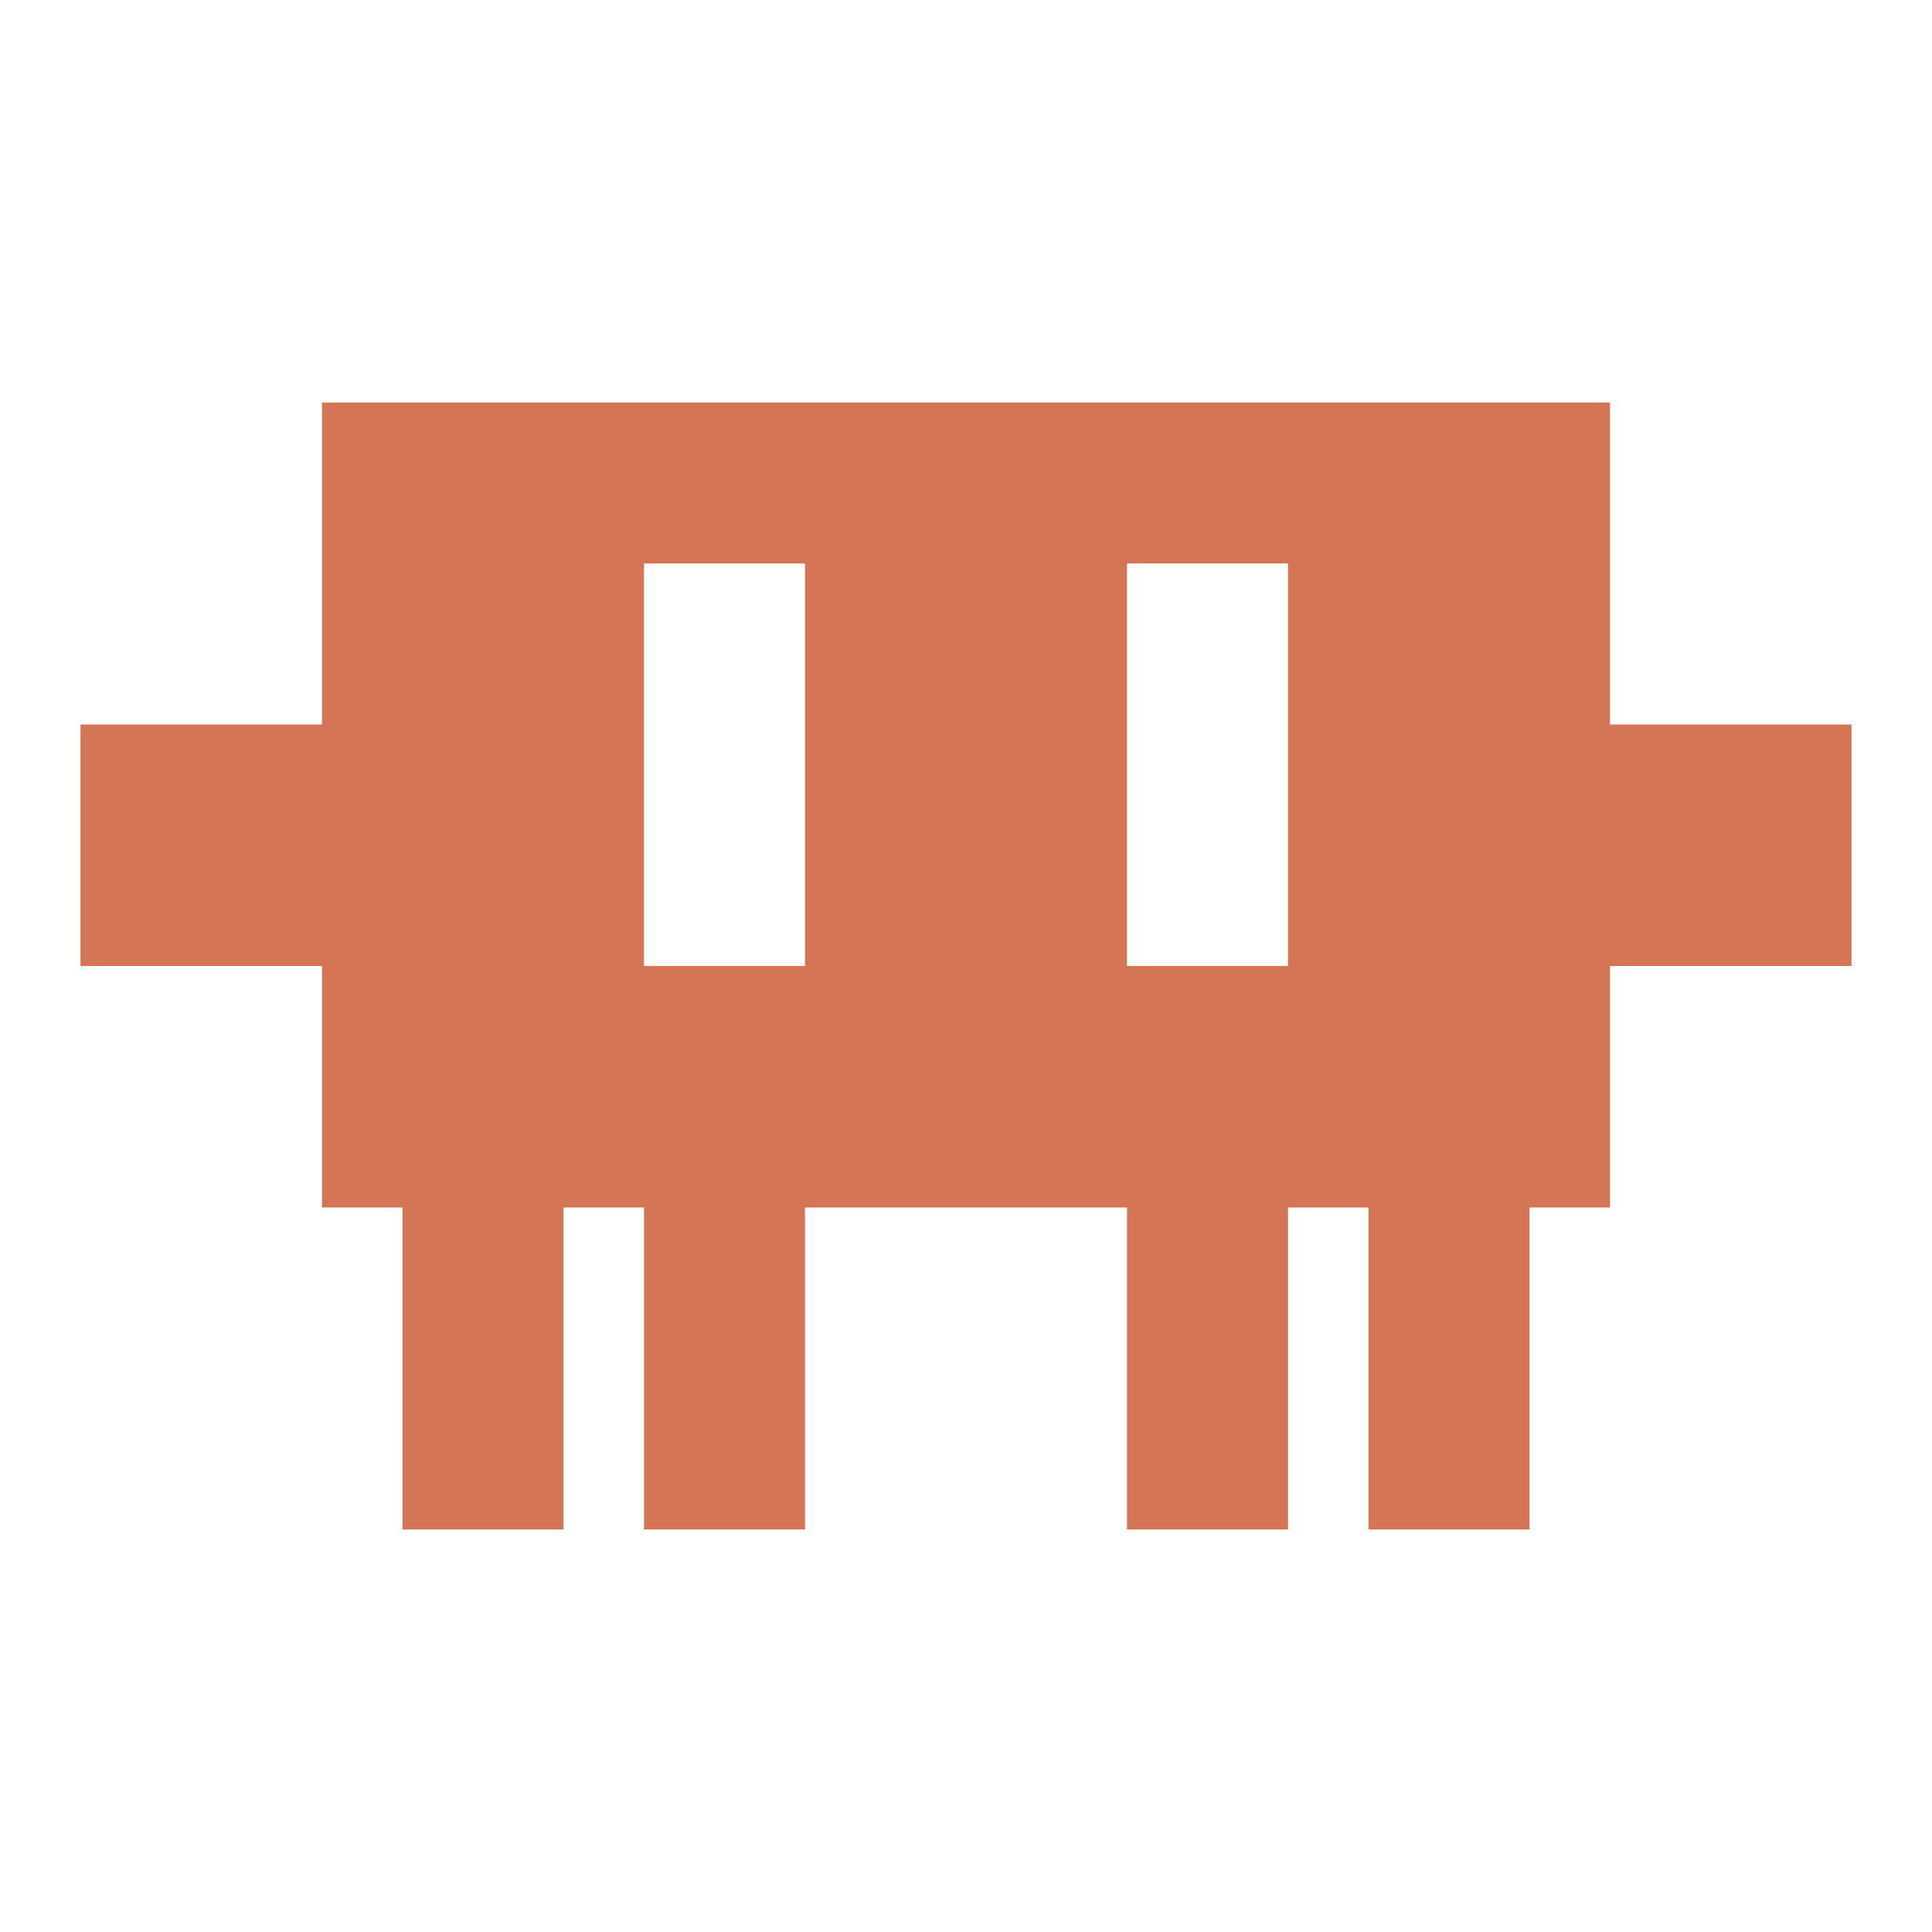
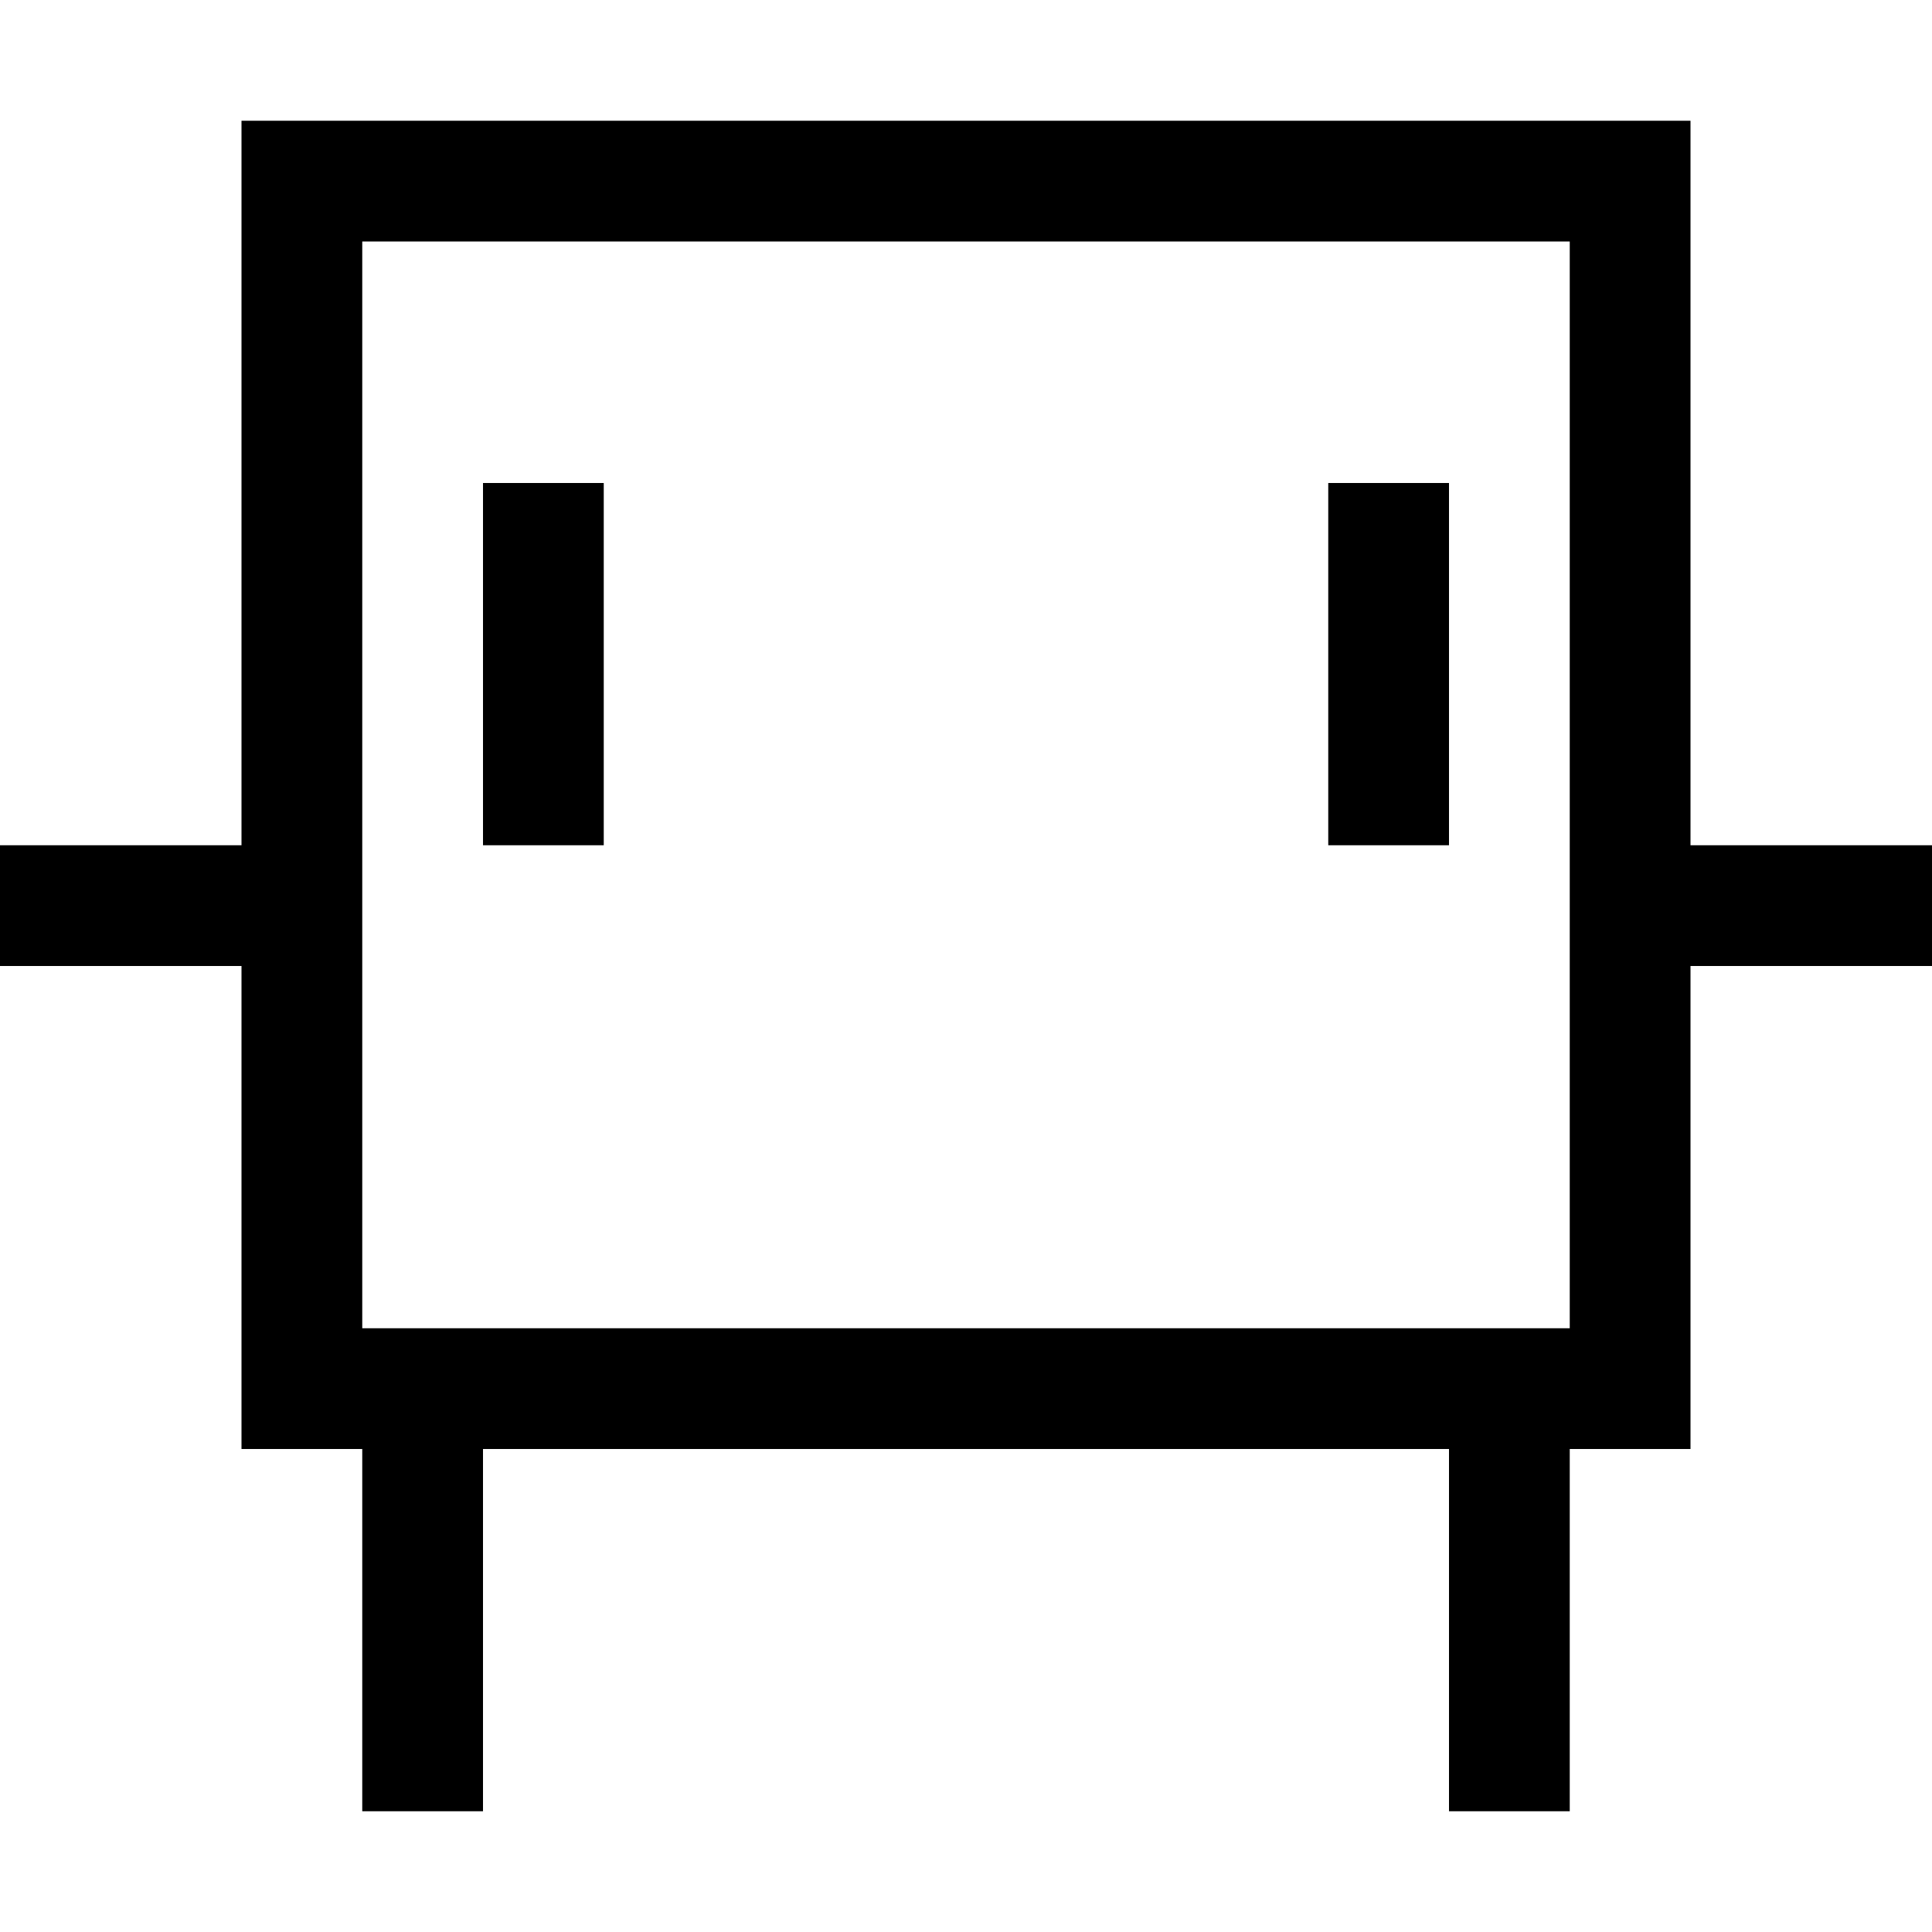
- <svg xmlns="http://www.w3.org/2000/svg" viewBox="0 0 24 24">
-   <path fill="#d47555" d="M4 5H20V6H4Z M4 6H20V7H4Z M4 7H8V8H4Z M10 7H14V8H10Z M16 7H20V8H16Z M4 8H8V9H4Z M10 8H14V9H10Z M16 8H20V9H16Z M1 9H8V10H1Z M10 9H14V10H10Z M16 9H23V10H16Z M1 10H8V11H1Z M10 10H14V11H10Z M16 10H23V11H16Z M1 11H8V12H1Z M10 11H14V12H10Z M16 11H23V12H16Z M4 12H20V13H4Z M4 13H20V14H4Z M4 14H20V15H4Z M5 15H7V16H5Z M8 15H10V16H8Z M14 15H16V16H14Z M17 15H19V16H17Z M5 16H7V17H5Z M8 16H10V17H8Z M14 16H16V17H14Z M17 16H19V17H17Z M5 17H7V18H5Z M8 17H10V18H8Z M14 17H16V18H14Z M17 17H19V18H17Z M5 18H7V19H5Z M8 18H10V19H8Z M14 18H16V19H14Z M17 18H19V19H17Z" />
+ <svg xmlns="http://www.w3.org/2000/svg" viewBox="0 0 16 16">
+   <path fill="currentColor" fill-rule="nonzero" d="M2 1H14V7H16V8H14V12H13V15H12V12H4V15H3V12H2V8H0V7H2Z M3 2V11H13V2Z M4 4H5V7H4Z M11 4H12V7H11Z" />
</svg>
